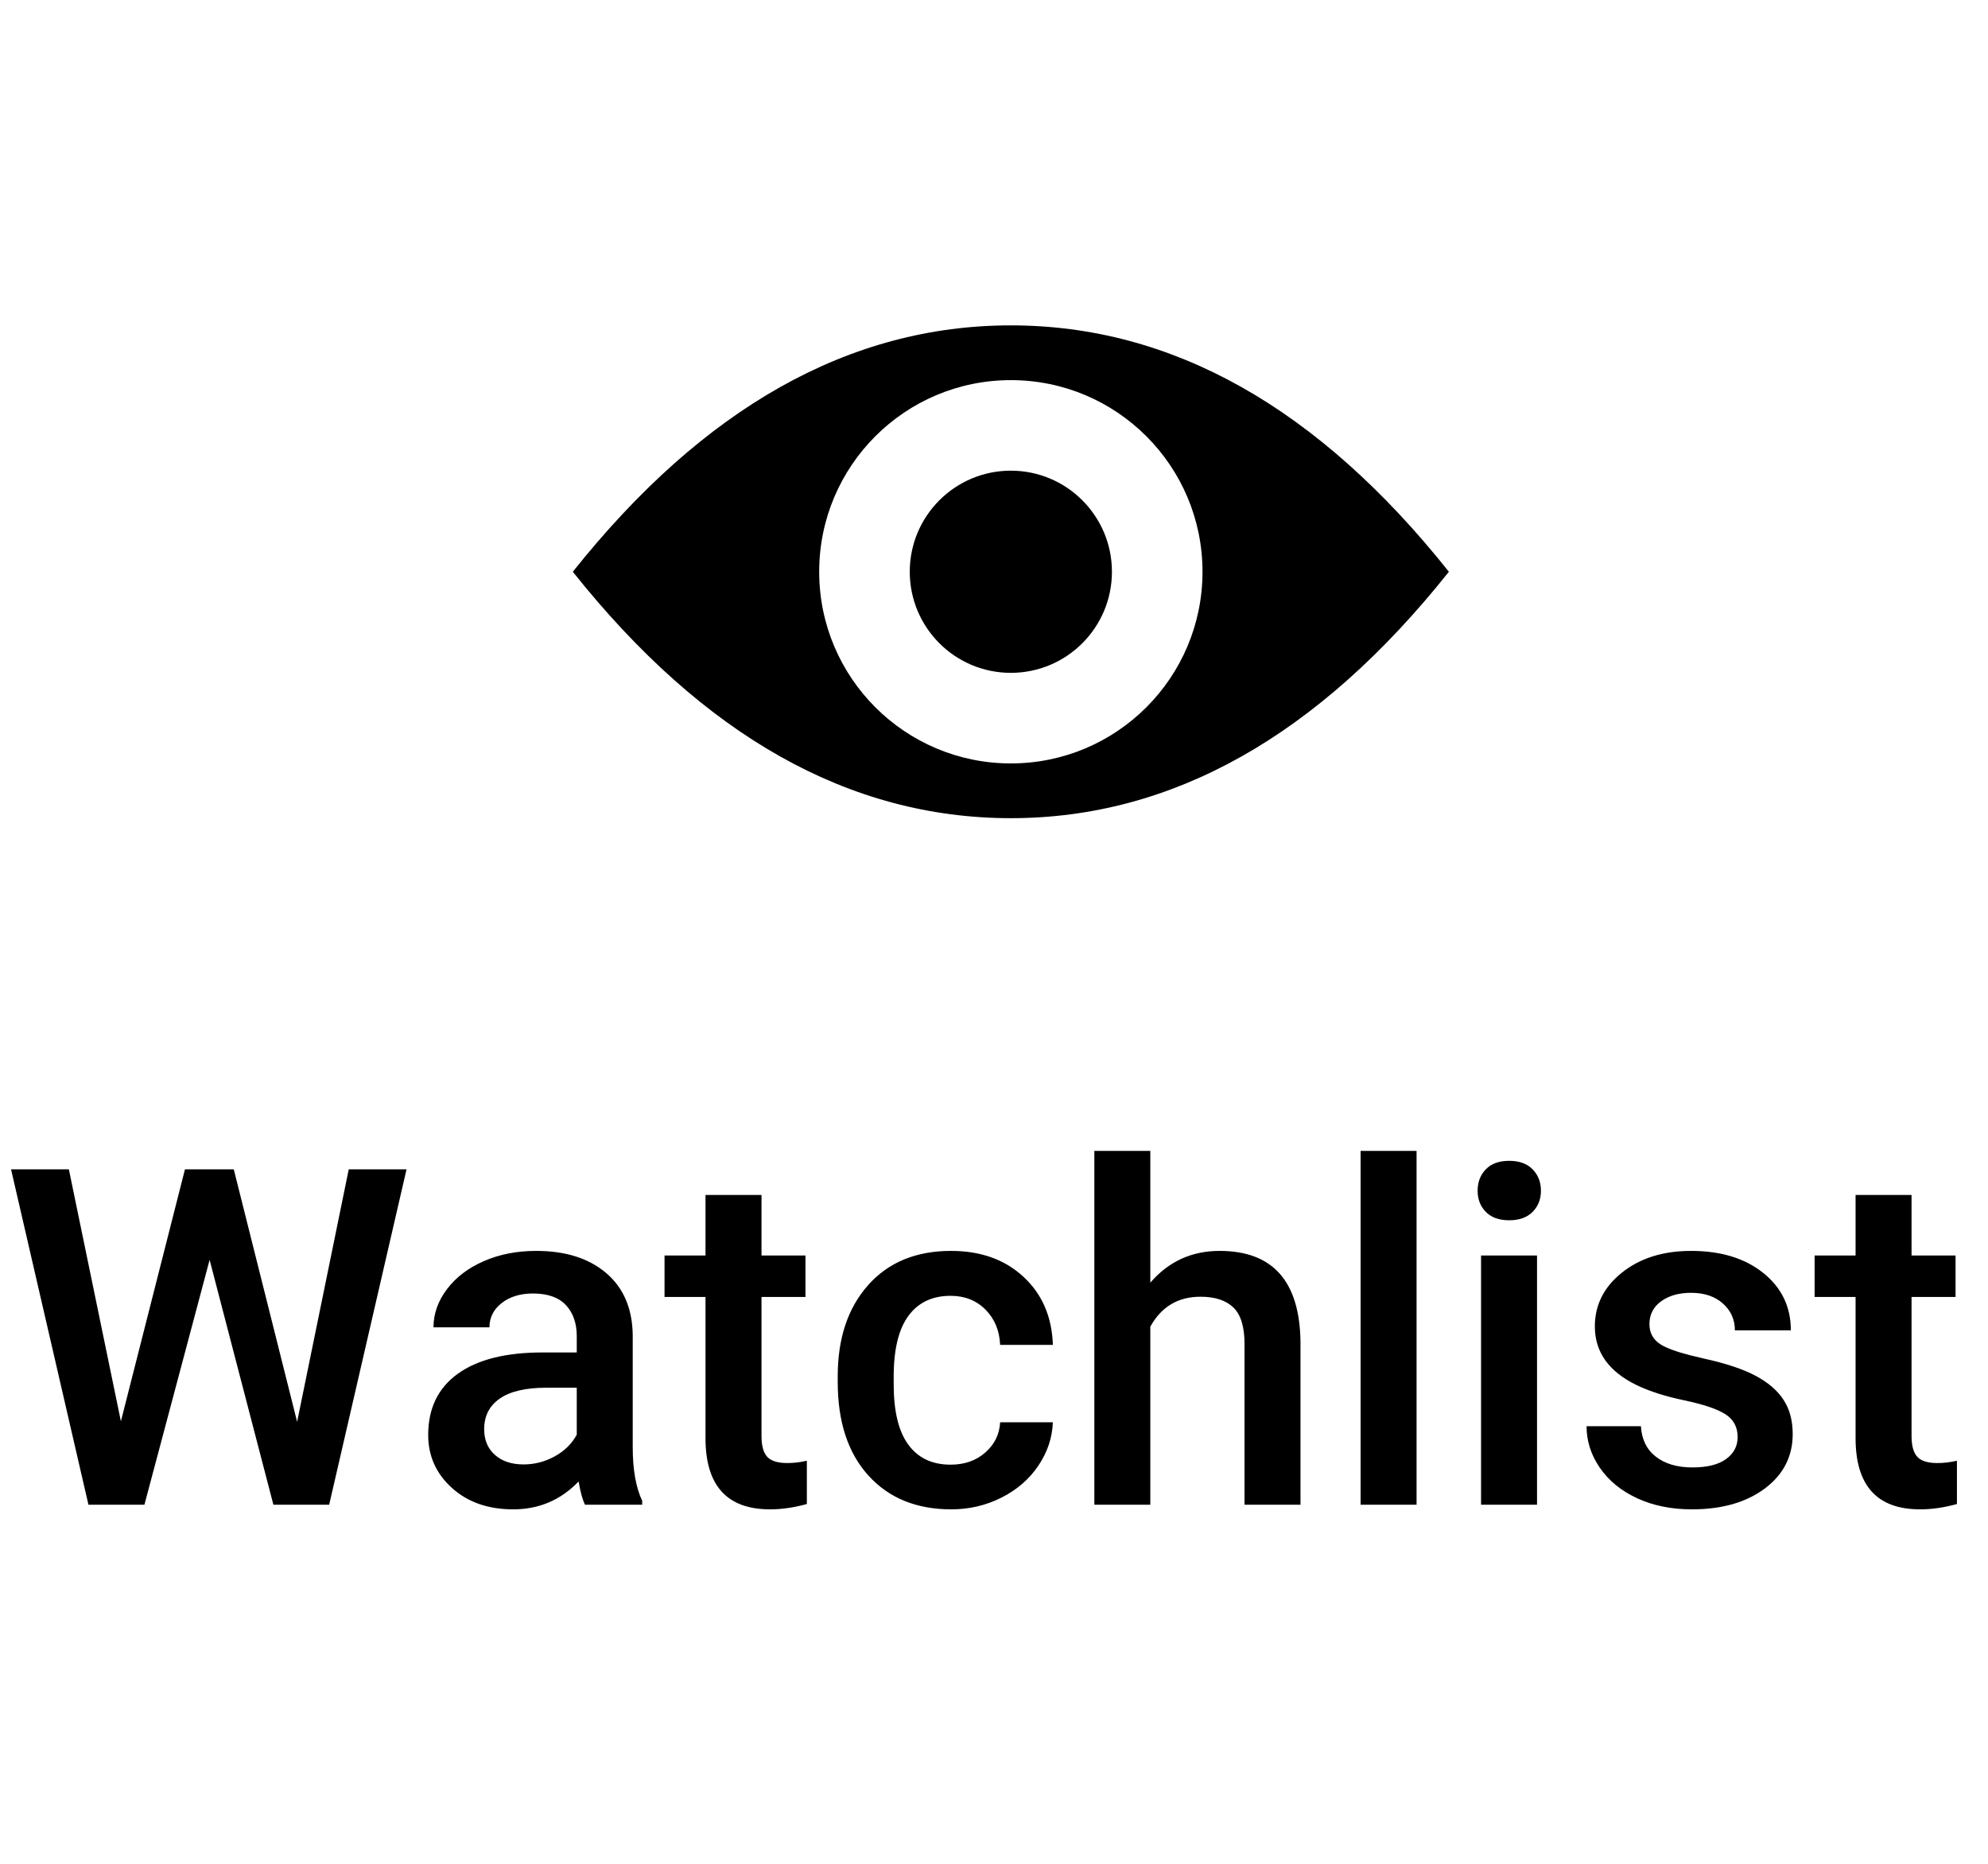
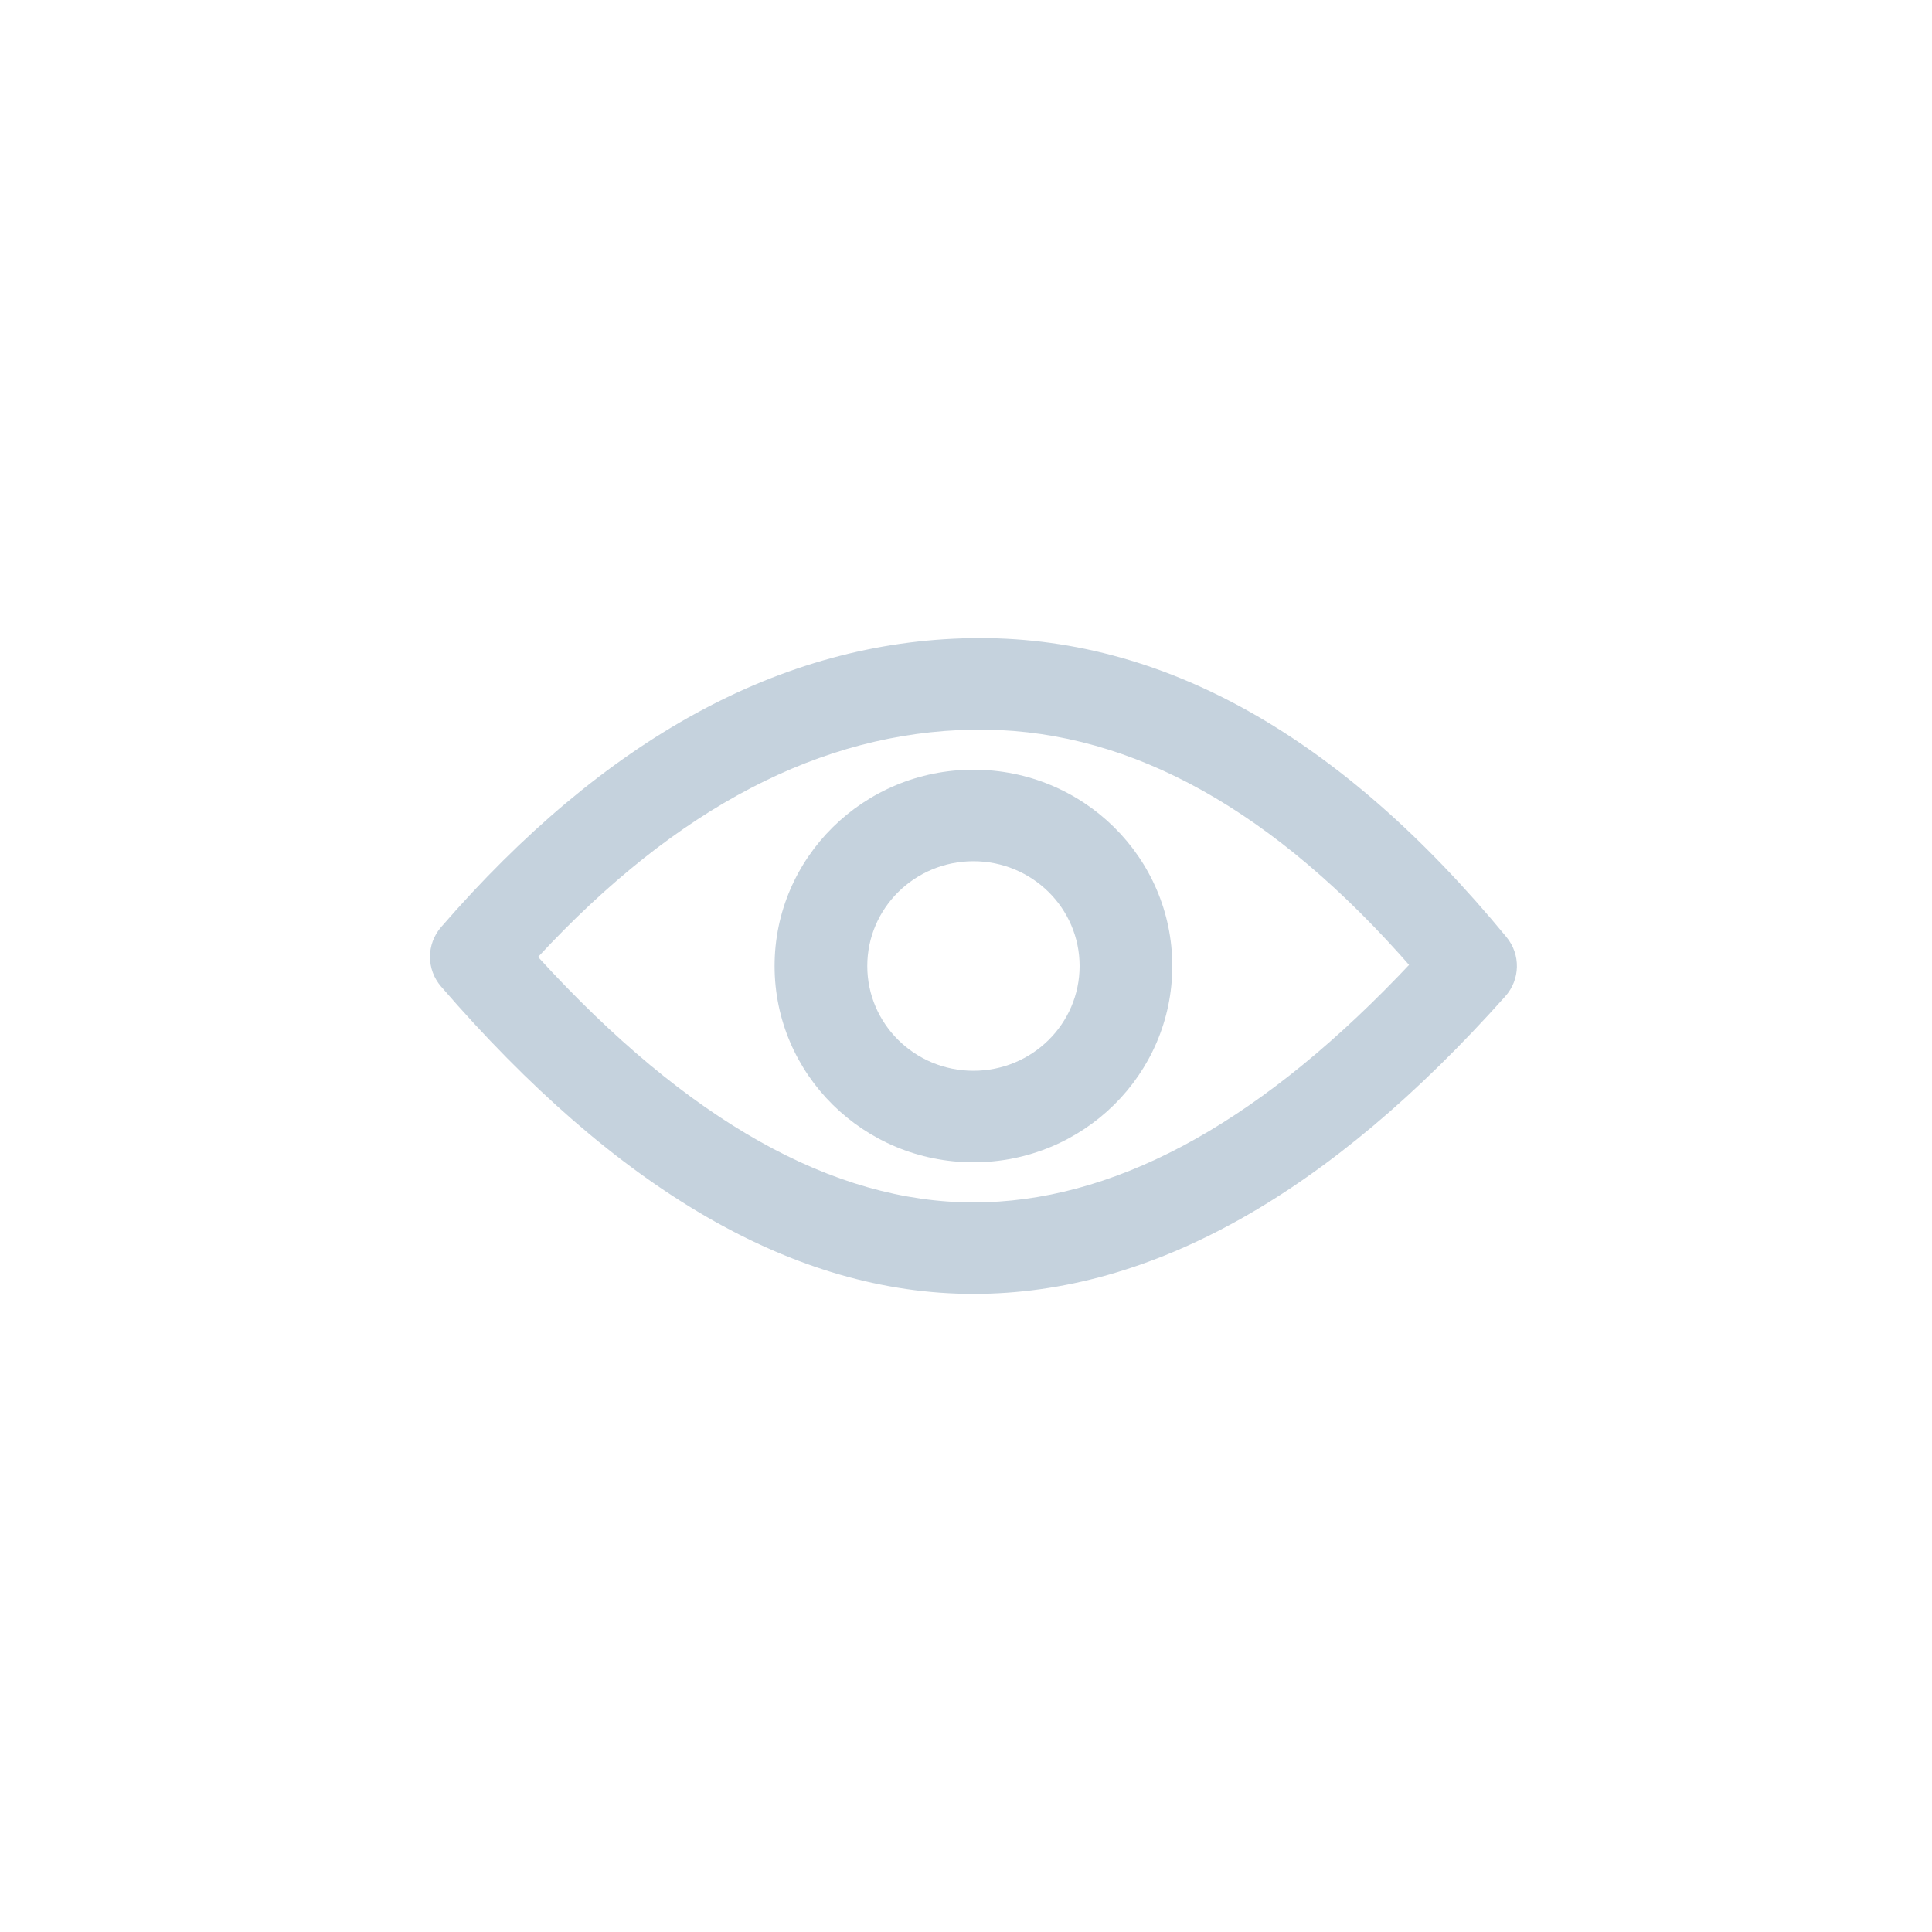
- <svg xmlns="http://www.w3.org/2000/svg" width="64px" height="60px" viewBox="0 0 59 36">
-   <g id="Assets" stroke="none" stroke-width="1" fill="none" fill-rule="evenodd">
-     <g id="Desktop-HD-Copy" transform="translate(-21, -655)">
-       <g id="Watchlist_Icon" transform="translate(19, 640)">
-         <rect id="Watchlist_bounding_box" fill-opacity="0" fill="#D8D8D8" x="0" y="0" width="64" height="60" />
-         <path fill="currentColor" fill-rule="nonzero" d="M17.914,42.467 C18.78,42.467 19.47,42.684 19.985,43.12 C20.5,43.555 20.765,44.167 20.778,44.955 L20.778,48.291 C20.778,48.956 20.872,49.487 21.059,49.884 L21.059,50 L19.363,50 C19.29,49.859 19.227,49.629 19.172,49.31 C18.643,49.861 17.996,50.137 17.23,50.137 C16.488,50.137 15.882,49.925 15.412,49.501 C14.943,49.077 14.708,48.553 14.708,47.929 C14.708,47.14 15.001,46.535 15.586,46.114 C16.172,45.692 17.009,45.481 18.099,45.481 L19.117,45.481 L19.117,44.996 C19.117,44.613 19.01,44.307 18.796,44.077 C18.582,43.847 18.256,43.731 17.818,43.731 C17.44,43.731 17.13,43.826 16.889,44.015 C16.647,44.204 16.526,44.445 16.526,44.736 L14.865,44.736 C14.865,44.331 15,43.951 15.269,43.598 C15.537,43.245 15.903,42.968 16.366,42.768 C16.828,42.567 17.344,42.467 17.914,42.467 Z M24.6,40.806 L24.6,42.604 L25.905,42.604 L25.905,43.834 L24.6,43.834 L24.6,47.963 C24.6,48.245 24.655,48.449 24.767,48.575 C24.879,48.7 25.078,48.763 25.365,48.763 C25.557,48.763 25.75,48.74 25.946,48.694 L25.946,49.979 C25.568,50.084 25.203,50.137 24.853,50.137 C23.576,50.137 22.938,49.433 22.938,48.024 L22.938,43.834 L21.722,43.834 L21.722,42.604 L22.938,42.604 L22.938,40.806 L24.6,40.806 Z M30.226,42.467 C31.105,42.467 31.822,42.723 32.375,43.236 C32.929,43.749 33.22,44.422 33.247,45.256 L31.682,45.256 C31.663,44.832 31.519,44.483 31.248,44.21 C30.976,43.937 30.631,43.8 30.212,43.8 C29.674,43.8 29.259,43.995 28.968,44.384 C28.676,44.774 28.528,45.365 28.523,46.158 L28.523,46.425 C28.523,47.227 28.668,47.825 28.958,48.219 C29.247,48.613 29.665,48.811 30.212,48.811 C30.627,48.811 30.971,48.69 31.244,48.448 C31.518,48.207 31.663,47.908 31.682,47.553 L33.247,47.553 C33.229,48.013 33.085,48.443 32.816,48.841 C32.548,49.24 32.183,49.556 31.723,49.788 C31.262,50.021 30.766,50.137 30.232,50.137 C29.198,50.137 28.378,49.802 27.771,49.132 C27.165,48.462 26.862,47.537 26.862,46.356 L26.862,46.186 C26.862,45.06 27.163,44.159 27.765,43.482 C28.366,42.805 29.187,42.467 30.226,42.467 Z M52.189,42.467 C53.074,42.467 53.788,42.686 54.333,43.123 C54.877,43.561 55.149,44.128 55.149,44.825 L53.488,44.825 C53.488,44.506 53.37,44.241 53.133,44.029 C52.896,43.817 52.581,43.711 52.189,43.711 C51.825,43.711 51.528,43.795 51.297,43.964 C51.067,44.132 50.952,44.358 50.952,44.641 C50.952,44.896 51.059,45.094 51.273,45.235 C51.44,45.345 51.739,45.456 52.17,45.567 L52.572,45.663 C53.224,45.806 53.736,45.977 54.107,46.175 C54.478,46.374 54.754,46.612 54.934,46.89 C55.114,47.168 55.204,47.505 55.204,47.901 C55.204,48.567 54.928,49.106 54.377,49.518 C53.826,49.931 53.103,50.137 52.21,50.137 C51.604,50.137 51.064,50.027 50.59,49.809 C50.116,49.59 49.747,49.289 49.482,48.906 C49.218,48.523 49.086,48.111 49.086,47.669 L50.699,47.669 C50.722,48.061 50.87,48.363 51.144,48.575 C51.417,48.787 51.779,48.893 52.23,48.893 C52.668,48.893 53.001,48.809 53.229,48.643 C53.456,48.477 53.57,48.259 53.57,47.99 C53.57,47.694 53.448,47.468 53.205,47.313 C52.991,47.178 52.655,47.056 52.196,46.949 L51.991,46.903 C51.426,46.785 50.954,46.634 50.576,46.452 C49.747,46.051 49.332,45.47 49.332,44.709 C49.332,44.071 49.601,43.538 50.139,43.109 C50.676,42.681 51.36,42.467 52.189,42.467 Z M58.731,40.806 L58.731,42.604 L60.037,42.604 L60.037,43.834 L58.731,43.834 L58.731,47.963 C58.731,48.245 58.787,48.449 58.899,48.575 C59.011,48.7 59.21,48.763 59.497,48.763 C59.688,48.763 59.882,48.74 60.078,48.694 L60.078,49.979 C59.7,50.084 59.335,50.137 58.984,50.137 C57.708,50.137 57.07,49.433 57.07,48.024 L57.07,43.834 L55.854,43.834 L55.854,42.604 L57.07,42.604 L57.07,40.806 L58.731,40.806 Z M36.139,39.5 L36.139,43.41 C36.681,42.781 37.367,42.467 38.196,42.467 C39.773,42.467 40.573,43.367 40.596,45.167 L40.596,50 L38.935,50 L38.935,45.229 C38.935,44.718 38.824,44.357 38.603,44.145 C38.382,43.933 38.057,43.827 37.629,43.827 C36.964,43.827 36.467,44.123 36.139,44.716 L36.139,50 L34.478,50 L34.478,39.5 L36.139,39.5 Z M44.041,39.5 L44.041,50 L42.38,50 L42.38,39.5 L44.041,39.5 Z M47.616,42.604 L47.616,50 L45.955,50 L45.955,42.604 L47.616,42.604 Z M4.044,40.047 L5.588,47.524 L7.489,40.047 L8.938,40.047 L10.818,47.539 L12.35,40.047 L14.065,40.047 L11.769,50 L10.114,50 L8.221,42.733 L6.286,50 L4.625,50 L2.328,40.047 L4.044,40.047 Z M19.117,46.527 L18.222,46.527 C17.606,46.527 17.144,46.634 16.834,46.849 C16.524,47.063 16.369,47.366 16.369,47.758 C16.369,48.077 16.475,48.331 16.687,48.52 C16.899,48.709 17.183,48.804 17.538,48.804 C17.866,48.804 18.175,48.724 18.464,48.564 C18.754,48.405 18.971,48.191 19.117,47.922 L19.117,46.527 Z M46.789,39.794 C47.09,39.794 47.322,39.878 47.486,40.047 C47.65,40.215 47.732,40.427 47.732,40.683 C47.732,40.933 47.65,41.142 47.486,41.308 C47.322,41.474 47.09,41.558 46.789,41.558 C46.488,41.558 46.257,41.474 46.095,41.308 C45.933,41.142 45.853,40.933 45.853,40.683 C45.853,40.427 45.933,40.215 46.095,40.047 C46.257,39.878 46.488,39.794 46.789,39.794 Z M32,15 C36.786,15 41.12,17.438 45,22.312 C41.12,27.188 36.786,29.625 32,29.625 C27.214,29.625 22.88,27.188 19,22.312 C22.88,17.438 27.214,15 32,15 Z M32,16.625 C28.859,16.625 26.312,19.171 26.312,22.312 C26.312,25.454 28.859,28 32,28 C35.141,28 37.688,25.454 37.688,22.312 C37.688,19.171 35.141,16.625 32,16.625 Z M32,19.312 C33.657,19.312 35,20.656 35,22.312 C35,23.969 33.657,25.312 32,25.312 C30.343,25.312 29,23.969 29,22.312 C29,20.656 30.343,19.312 32,19.312 Z" />
-       </g>
-     </g>
+ <svg xmlns="http://www.w3.org/2000/svg" width="40" height="40" viewBox="0 0 40 40">
+   <g fill="none" fill-rule="evenodd" transform="translate(8.154 13)">
+     <path fill="#C5D2DD" d="M23.037,6.403 C23.333,6.762 23.322,7.28 23.012,7.627 C19.37,11.707 15.701,13.789 12,13.789 C8.291,13.789 4.62,11.638 0.978,7.425 C0.671,7.07 0.672,6.548 0.979,6.194 C4.358,2.297 8.022,0.278 11.951,0.212 C15.906,0.145 19.609,2.24 23.037,6.403 Z M20.816,6.748 C17.959,3.578 15.021,2.055 11.984,2.107 C8.858,2.159 5.866,3.708 2.986,6.813 C6.101,10.226 9.108,11.895 12,11.895 C14.829,11.895 17.763,10.355 20.797,7.21 L21.019,6.977 L20.816,6.748 Z" />
+     <path fill="#C5D2DD" d="M12,2.936 C14.274,2.936 16.117,4.755 16.117,7 C16.117,9.245 14.274,11.064 12,11.064 C9.726,11.064 7.883,9.245 7.883,7 C7.883,4.755 9.726,2.936 12,2.936 Z M12,4.831 C10.786,4.831 9.802,5.802 9.802,7 C9.802,8.198 10.786,9.169 12,9.169 C13.214,9.169 14.198,8.198 14.198,7 C14.198,5.802 13.214,4.831 12,4.831 Z" />
  </g>
</svg>
